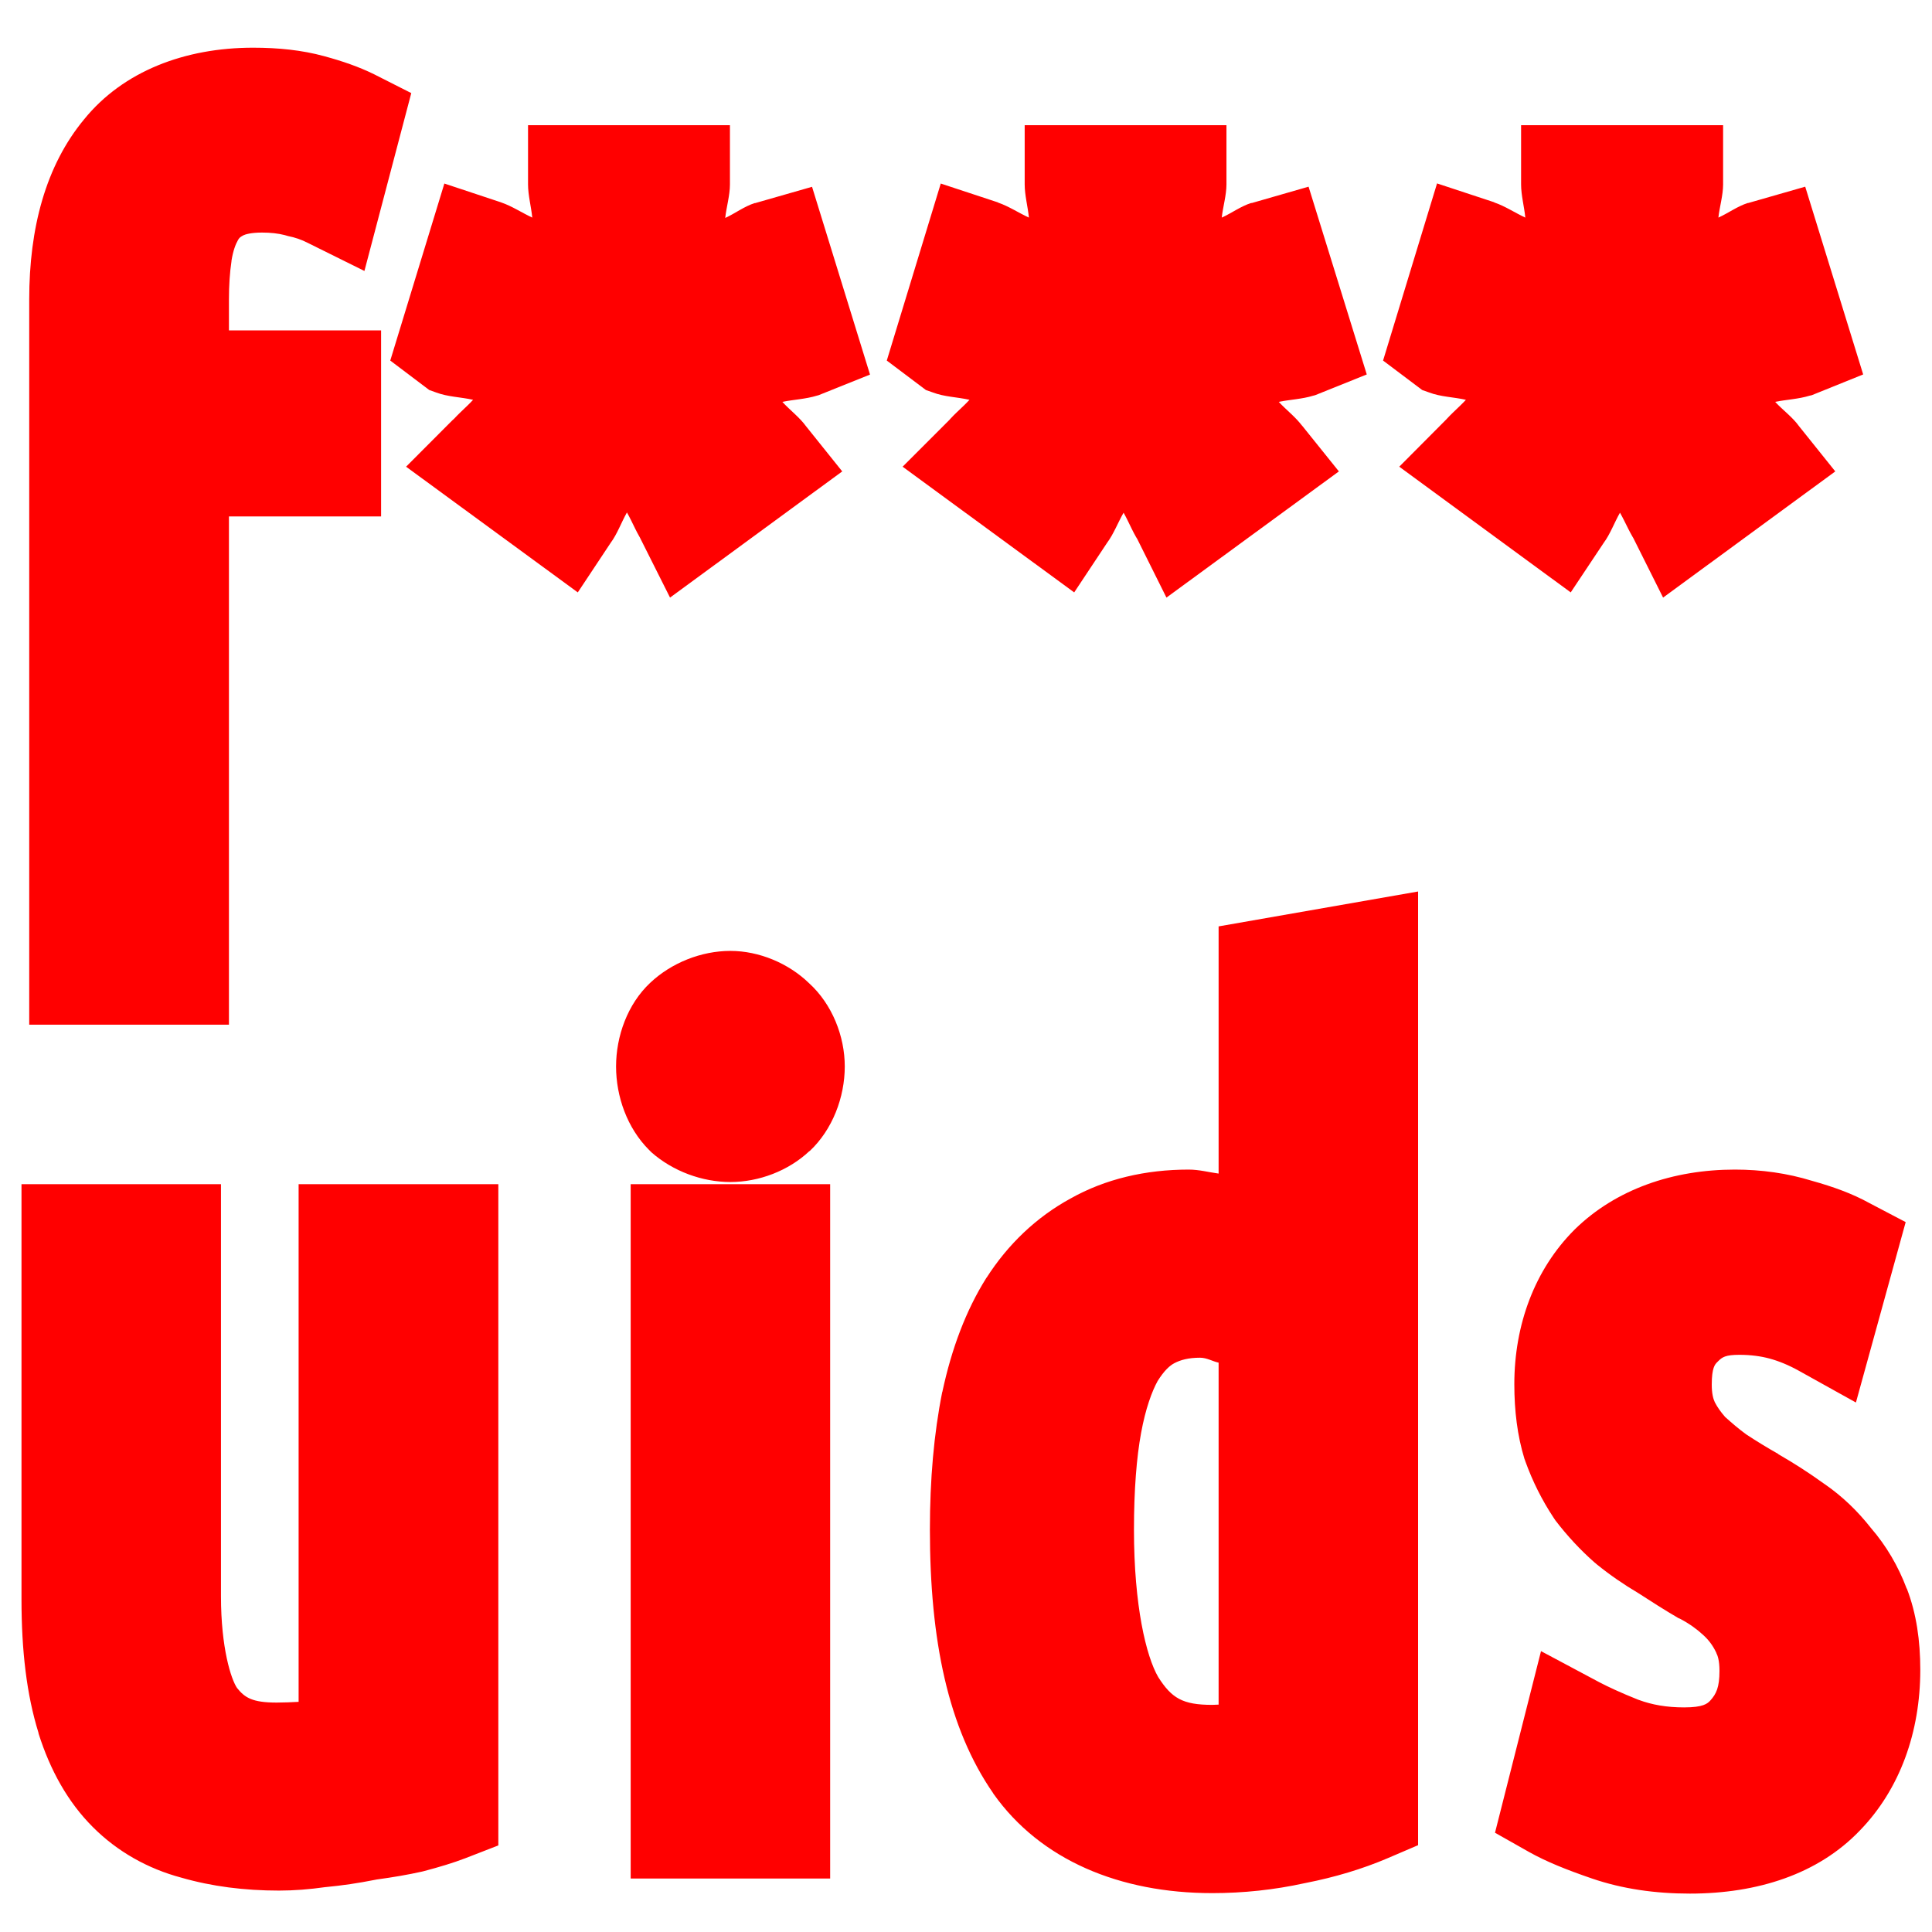
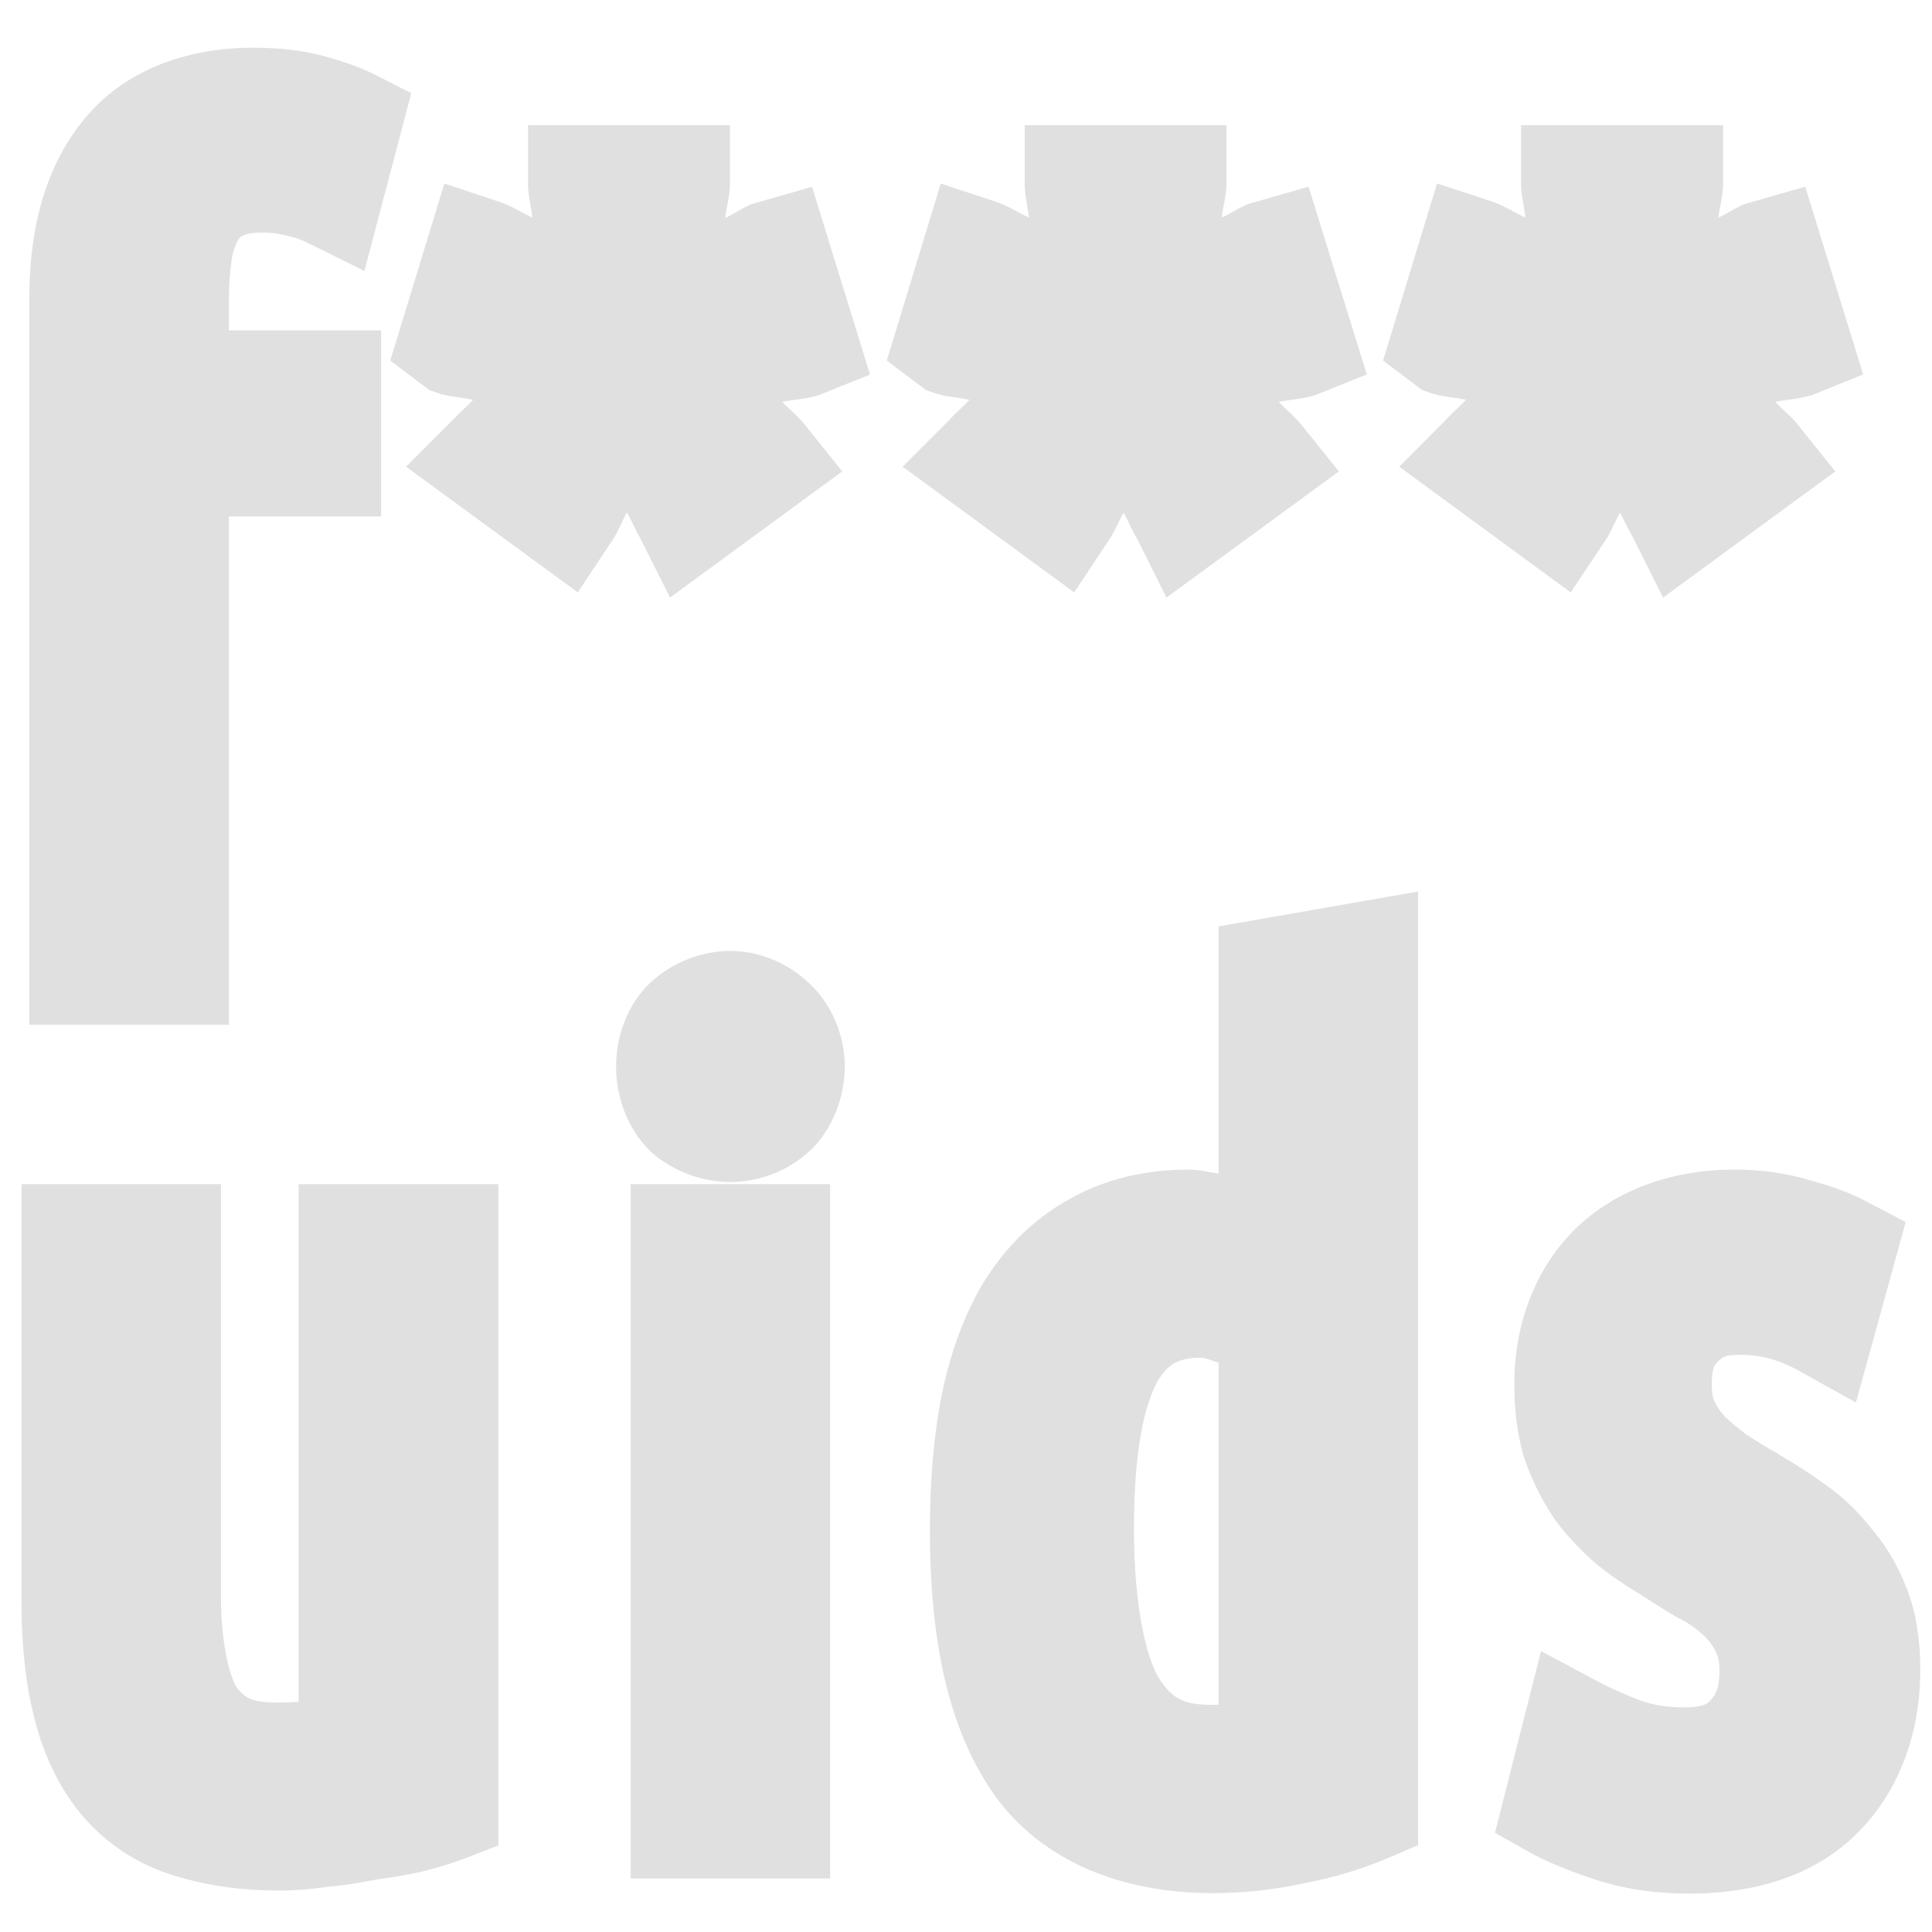
<svg xmlns="http://www.w3.org/2000/svg" xml:space="preserve" width="64" height="64" version="1.1" id="svg2" viewBox="0 0 16 16">
  <defs id="defs2" />
-   <g id="text2" style="font-size:9.333px;line-height:0.7;font-family:'Source Sans Pro';-inkscape-font-specification:'Source Sans Pro';letter-spacing:0.5px;fill:#ff0000;stroke-width:0.85" aria-label="f***&#10;uids">
-     <g id="path3" style="opacity:1">
-       <path style="font-size:medium;font-family:'Ubuntu Condensed';-inkscape-font-specification:'Ubuntu Condensed, ';baseline-shift:baseline;display:inline;overflow:visible;vector-effect:none;enable-background:accumulate;stop-color:#000000;stop-opacity:1" d="m 2.096,0.819 q 0.271,0 0.476,0.056 0.205,0.056 0.336,0.121 L 2.74,1.631 Q 2.609,1.566 2.469,1.538 2.329,1.5 2.171,1.5 q -0.215,0 -0.355,0.075 -0.14,0.075 -0.215,0.205 -0.075,0.131 -0.103,0.317 -0.028,0.177 -0.028,0.383 V 3.162 H 2.731 V 3.852 H 1.471 V 8.062 H 0.668 V 2.48 q 0,-0.793 0.355,-1.223 Q 1.377,0.819 2.096,0.819 Z M 4.015,2.079 Q 4.285,2.172 4.547,2.34 4.817,2.508 5.023,2.658 4.957,2.415 4.873,2.116 4.799,1.808 4.799,1.528 V 1.463 h 0.821 v 0.065 q 0,0.28 -0.084,0.588 Q 5.461,2.415 5.387,2.658 5.601,2.518 5.853,2.35 q 0.252,-0.177 0.523,-0.261 l 0.065,-0.019 0.243,0.784 -0.047,0.019 q -0.271,0.084 -0.579,0.103 -0.308,0.019 -0.551,0.037 0.187,0.159 0.42,0.355 0.243,0.187 0.401,0.411 l 0.037,0.047 -0.663,0.485 -0.028,-0.056 Q 5.508,4.03 5.396,3.74 5.284,3.451 5.191,3.218 5.097,3.451 4.985,3.74 4.873,4.03 4.715,4.244 l -0.037,0.056 L 4.015,3.815 4.061,3.768 Q 4.22,3.544 4.463,3.348 4.715,3.152 4.901,2.994 4.649,2.975 4.341,2.966 4.033,2.956 3.763,2.854 l -0.037,-0.028 0.233,-0.765 z m 4.112,0 Q 8.397,2.172 8.659,2.34 8.929,2.508 9.135,2.658 9.069,2.415 8.985,2.116 8.911,1.808 8.911,1.528 V 1.463 h 0.821 v 0.065 q 0,0.28 -0.084,0.588 Q 9.573,2.415 9.499,2.658 9.713,2.518 9.965,2.35 10.217,2.172 10.488,2.088 l 0.065,-0.019 0.243,0.784 -0.047,0.019 q -0.271,0.084 -0.579,0.103 -0.308,0.019 -0.551,0.037 0.187,0.159 0.42,0.355 0.243,0.187 0.401,0.411 l 0.037,0.047 -0.663,0.485 -0.028,-0.056 Q 9.62,4.03 9.508,3.74 9.396,3.451 9.303,3.218 9.209,3.451 9.097,3.74 8.985,4.03 8.827,4.244 l -0.037,0.056 -0.663,-0.485 0.047,-0.047 q 0.159,-0.224 0.401,-0.42 0.252,-0.196 0.439,-0.355 -0.252,-0.019 -0.56,-0.028 Q 8.145,2.956 7.875,2.854 l -0.037,-0.028 0.233,-0.765 z m 4.112,0 q 0.271,0.093 0.532,0.261 0.271,0.168 0.476,0.317 -0.065,-0.243 -0.149,-0.541 -0.075,-0.308 -0.075,-0.588 V 1.463 h 0.821 v 0.065 q 0,0.28 -0.084,0.588 Q 13.685,2.415 13.611,2.658 13.825,2.518 14.077,2.35 14.329,2.172 14.6,2.088 l 0.065,-0.019 0.243,0.784 -0.047,0.019 q -0.271,0.084 -0.579,0.103 -0.308,0.019 -0.551,0.037 0.187,0.159 0.42,0.355 0.243,0.187 0.401,0.411 l 0.037,0.047 -0.663,0.485 -0.028,-0.056 q -0.168,-0.224 -0.28,-0.513 -0.112,-0.289 -0.205,-0.523 -0.093,0.233 -0.205,0.523 -0.112,0.289 -0.271,0.504 l -0.037,0.056 -0.663,-0.485 0.047,-0.047 q 0.159,-0.224 0.401,-0.42 0.252,-0.196 0.439,-0.355 -0.252,-0.019 -0.56,-0.028 -0.308,-0.009 -0.579,-0.112 l -0.037,-0.028 0.233,-0.765 z" id="path5" />
-       <path style="font-size:medium;font-family:'Ubuntu Condensed';-inkscape-font-specification:'Ubuntu Condensed, ';baseline-shift:baseline;display:inline;overflow:visible;vector-effect:none;enable-background:accumulate;stop-color:#000000;stop-opacity:1" d="m 2.096,0.395 c -0.564,0 -1.076,0.194 -1.4,0.594 C 0.378,1.373 0.242,1.889 0.242,2.48 V 8.486 H 1.896 V 4.277 H 3.156 V 2.736 H 1.896 V 2.48 c 0,-0.118 0.007,-0.223 0.021,-0.316 v -0.002 -0.002 c 0.013,-0.084 0.035,-0.139 0.053,-0.17 0.01,-0.018 0.015,-0.025 0.045,-0.041 0.014,-0.007 0.06,-0.023 0.154,-0.023 0.072,0 0.135,0.007 0.189,0.021 l 0.014,0.004 0.014,0.004 c 0.056,0.011 0.11,0.029 0.164,0.057 L 3.018,2.244 3.406,0.771 3.098,0.615 C 2.974,0.554 2.839,0.507 2.684,0.465 2.501,0.415 2.305,0.395 2.096,0.395 Z M 4.373,1.037 v 0.49 c 0,0.09 0.026,0.184 0.035,0.275 -0.086,-0.04 -0.168,-0.095 -0.256,-0.125 L 4.15,1.676 3.68,1.52 3.232,2.986 3.555,3.23 3.611,3.25 c 0.097,0.037 0.205,0.038 0.307,0.061 -0.066,0.072 -0.148,0.135 -0.203,0.213 L 3.76,3.467 3.363,3.865 4.785,4.906 5.057,4.496 c 0.055,-0.074 0.088,-0.169 0.135,-0.252 0.05,0.087 0.085,0.185 0.145,0.264 L 5.295,4.443 5.549,4.949 6.975,3.904 6.676,3.531 C 6.622,3.456 6.542,3.397 6.479,3.328 6.573,3.309 6.673,3.305 6.764,3.277 L 6.779,3.273 7.205,3.102 6.725,1.547 6.254,1.682 H 6.25 c -0.086,0.027 -0.161,0.085 -0.244,0.123 0.01,-0.092 0.039,-0.187 0.039,-0.277 V 1.037 Z m 4.113,0 v 0.49 c 0,0.09 0.026,0.184 0.035,0.275 C 8.436,1.763 8.354,1.708 8.266,1.678 L 8.264,1.676 7.791,1.52 7.344,2.986 7.668,3.23 7.725,3.25 C 7.821,3.287 7.928,3.288 8.029,3.311 7.963,3.383 7.881,3.445 7.826,3.523 L 7.873,3.467 7.475,3.865 8.896,4.906 9.168,4.496 c 0.055,-0.074 0.09,-0.168 0.137,-0.25 0.049,0.086 0.084,0.184 0.143,0.262 L 9.408,4.443 9.66,4.949 11.088,3.904 10.773,3.512 10.787,3.531 C 10.733,3.456 10.654,3.397 10.59,3.328 10.684,3.309 10.785,3.305 10.875,3.277 l 0.016,-0.004 0.428,-0.172 -0.482,-1.555 -0.469,0.135 h -0.006 c -0.086,0.027 -0.162,0.084 -0.244,0.121 0.01,-0.091 0.039,-0.185 0.039,-0.275 V 1.037 Z m 4.111,0 v 0.49 c 0,0.09 0.026,0.184 0.035,0.275 -0.086,-0.04 -0.168,-0.095 -0.256,-0.125 l -0.002,-0.002 -0.473,-0.156 -0.447,1.467 0.324,0.244 0.057,0.02 c 0.096,0.037 0.204,0.038 0.305,0.061 -0.066,0.072 -0.148,0.135 -0.203,0.213 l 0.047,-0.057 -0.396,0.398 1.42,1.041 0.273,-0.41 c 0.055,-0.074 0.088,-0.168 0.135,-0.25 0.049,0.086 0.086,0.183 0.145,0.262 L 13.52,4.443 13.773,4.949 15.199,3.904 14.9,3.531 c -0.054,-0.076 -0.135,-0.134 -0.199,-0.203 0.095,-0.019 0.194,-0.023 0.285,-0.051 l 0.018,-0.004 0.426,-0.172 -0.48,-1.555 -0.471,0.135 h -0.004 c -0.086,0.027 -0.162,0.084 -0.244,0.121 0.01,-0.091 0.039,-0.185 0.039,-0.275 V 1.037 Z" id="path6" />
+   <g id="text2" style="font-size:9.333px;line-height:0.7;font-family:'Source Sans Pro';-inkscape-font-specification:'Source Sans Pro';letter-spacing:0.5px;fill:#e0e0e0;fill-opacity:1;stroke:none;stroke-width:0.5;stroke-dasharray:none;stroke-opacity:1" aria-label="f***&#10;uids">
+     <g id="path3" style="opacity:1;fill:#e0e0e0;fill-opacity:1;stroke:none;stroke-width:0.5;stroke-dasharray:none;stroke-opacity:1">
+       <path style="font-size:medium;font-family:'Ubuntu Condensed';-inkscape-font-specification:'Ubuntu Condensed, ';baseline-shift:baseline;display:inline;overflow:visible;fill:#e0e0e0;fill-opacity:1;stroke:none;stroke-width:0.5;stroke-dasharray:none;stroke-opacity:1;enable-background:accumulate;stop-color:#000000;stop-opacity:1" d="m 2.096,0.819 q 0.271,0 0.476,0.056 0.205,0.056 0.336,0.121 L 2.74,1.631 Q 2.609,1.566 2.469,1.538 2.329,1.5 2.171,1.5 q -0.215,0 -0.355,0.075 -0.14,0.075 -0.215,0.205 -0.075,0.131 -0.103,0.317 -0.028,0.177 -0.028,0.383 V 3.162 H 2.731 V 3.852 H 1.471 V 8.062 H 0.668 V 2.48 q 0,-0.793 0.355,-1.223 Q 1.377,0.819 2.096,0.819 Z M 4.015,2.079 Q 4.285,2.172 4.547,2.34 4.817,2.508 5.023,2.658 4.957,2.415 4.873,2.116 4.799,1.808 4.799,1.528 V 1.463 h 0.821 v 0.065 q 0,0.28 -0.084,0.588 Q 5.461,2.415 5.387,2.658 5.601,2.518 5.853,2.35 q 0.252,-0.177 0.523,-0.261 l 0.065,-0.019 0.243,0.784 -0.047,0.019 q -0.271,0.084 -0.579,0.103 -0.308,0.019 -0.551,0.037 0.187,0.159 0.42,0.355 0.243,0.187 0.401,0.411 l 0.037,0.047 -0.663,0.485 -0.028,-0.056 Q 5.508,4.03 5.396,3.74 5.284,3.451 5.191,3.218 5.097,3.451 4.985,3.74 4.873,4.03 4.715,4.244 l -0.037,0.056 L 4.015,3.815 4.061,3.768 Q 4.22,3.544 4.463,3.348 4.715,3.152 4.901,2.994 4.649,2.975 4.341,2.966 4.033,2.956 3.763,2.854 l -0.037,-0.028 0.233,-0.765 z m 4.112,0 Q 8.397,2.172 8.659,2.34 8.929,2.508 9.135,2.658 9.069,2.415 8.985,2.116 8.911,1.808 8.911,1.528 V 1.463 h 0.821 v 0.065 q 0,0.28 -0.084,0.588 Q 9.573,2.415 9.499,2.658 9.713,2.518 9.965,2.35 10.217,2.172 10.488,2.088 l 0.065,-0.019 0.243,0.784 -0.047,0.019 q -0.271,0.084 -0.579,0.103 -0.308,0.019 -0.551,0.037 0.187,0.159 0.42,0.355 0.243,0.187 0.401,0.411 l 0.037,0.047 -0.663,0.485 -0.028,-0.056 Q 9.62,4.03 9.508,3.74 9.396,3.451 9.303,3.218 9.209,3.451 9.097,3.74 8.985,4.03 8.827,4.244 l -0.037,0.056 -0.663,-0.485 0.047,-0.047 q 0.159,-0.224 0.401,-0.42 0.252,-0.196 0.439,-0.355 -0.252,-0.019 -0.56,-0.028 Q 8.145,2.956 7.875,2.854 l -0.037,-0.028 0.233,-0.765 z m 4.112,0 q 0.271,0.093 0.532,0.261 0.271,0.168 0.476,0.317 -0.065,-0.243 -0.149,-0.541 -0.075,-0.308 -0.075,-0.588 V 1.463 h 0.821 v 0.065 q 0,0.28 -0.084,0.588 Q 13.685,2.415 13.611,2.658 13.825,2.518 14.077,2.35 14.329,2.172 14.6,2.088 l 0.065,-0.019 0.243,0.784 -0.047,0.019 q -0.271,0.084 -0.579,0.103 -0.308,0.019 -0.551,0.037 0.187,0.159 0.42,0.355 0.243,0.187 0.401,0.411 l 0.037,0.047 -0.663,0.485 -0.028,-0.056 q -0.168,-0.224 -0.28,-0.513 -0.112,-0.289 -0.205,-0.523 -0.093,0.233 -0.205,0.523 -0.112,0.289 -0.271,0.504 l -0.037,0.056 -0.663,-0.485 0.047,-0.047 q 0.159,-0.224 0.401,-0.42 0.252,-0.196 0.439,-0.355 -0.252,-0.019 -0.56,-0.028 -0.308,-0.009 -0.579,-0.112 l -0.037,-0.028 0.233,-0.765 z" id="path5" />
+       <path style="font-size:medium;font-family:'Ubuntu Condensed';-inkscape-font-specification:'Ubuntu Condensed, ';baseline-shift:baseline;display:inline;overflow:visible;fill:#e0e0e0;fill-opacity:1;stroke:none;stroke-width:0.5;stroke-dasharray:none;stroke-opacity:1;enable-background:accumulate;stop-color:#000000;stop-opacity:1" d="m 2.096,0.395 c -0.564,0 -1.076,0.194 -1.4,0.594 C 0.378,1.373 0.242,1.889 0.242,2.48 V 8.486 H 1.896 V 4.277 H 3.156 V 2.736 H 1.896 V 2.48 c 0,-0.118 0.007,-0.223 0.021,-0.316 v -0.002 -0.002 c 0.013,-0.084 0.035,-0.139 0.053,-0.17 0.01,-0.018 0.015,-0.025 0.045,-0.041 0.014,-0.007 0.06,-0.023 0.154,-0.023 0.072,0 0.135,0.007 0.189,0.021 l 0.014,0.004 0.014,0.004 c 0.056,0.011 0.11,0.029 0.164,0.057 L 3.018,2.244 3.406,0.771 3.098,0.615 C 2.974,0.554 2.839,0.507 2.684,0.465 2.501,0.415 2.305,0.395 2.096,0.395 Z M 4.373,1.037 v 0.49 c 0,0.09 0.026,0.184 0.035,0.275 -0.086,-0.04 -0.168,-0.095 -0.256,-0.125 L 4.15,1.676 3.68,1.52 3.232,2.986 3.555,3.23 3.611,3.25 c 0.097,0.037 0.205,0.038 0.307,0.061 -0.066,0.072 -0.148,0.135 -0.203,0.213 L 3.76,3.467 3.363,3.865 4.785,4.906 5.057,4.496 c 0.055,-0.074 0.088,-0.169 0.135,-0.252 0.05,0.087 0.085,0.185 0.145,0.264 L 5.295,4.443 5.549,4.949 6.975,3.904 6.676,3.531 C 6.622,3.456 6.542,3.397 6.479,3.328 6.573,3.309 6.673,3.305 6.764,3.277 L 6.779,3.273 7.205,3.102 6.725,1.547 6.254,1.682 H 6.25 c -0.086,0.027 -0.161,0.085 -0.244,0.123 0.01,-0.092 0.039,-0.187 0.039,-0.277 V 1.037 Z m 4.113,0 v 0.49 c 0,0.09 0.026,0.184 0.035,0.275 C 8.436,1.763 8.354,1.708 8.266,1.678 L 8.264,1.676 7.791,1.52 7.344,2.986 7.668,3.23 7.725,3.25 C 7.821,3.287 7.928,3.288 8.029,3.311 7.963,3.383 7.881,3.445 7.826,3.523 L 7.873,3.467 7.475,3.865 8.896,4.906 9.168,4.496 c 0.055,-0.074 0.09,-0.168 0.137,-0.25 0.049,0.086 0.084,0.184 0.143,0.262 L 9.408,4.443 9.66,4.949 11.088,3.904 10.773,3.512 10.787,3.531 C 10.733,3.456 10.654,3.397 10.59,3.328 10.684,3.309 10.785,3.305 10.875,3.277 l 0.016,-0.004 0.428,-0.172 -0.482,-1.555 -0.469,0.135 h -0.006 c -0.086,0.027 -0.162,0.084 -0.244,0.121 0.01,-0.091 0.039,-0.185 0.039,-0.275 V 1.037 Z m 4.111,0 v 0.49 c 0,0.09 0.026,0.184 0.035,0.275 -0.086,-0.04 -0.168,-0.095 -0.256,-0.125 l -0.002,-0.002 -0.473,-0.156 -0.447,1.467 0.324,0.244 0.057,0.02 c 0.096,0.037 0.204,0.038 0.305,0.061 -0.066,0.072 -0.148,0.135 -0.203,0.213 l 0.047,-0.057 -0.396,0.398 1.42,1.041 0.273,-0.41 c 0.055,-0.074 0.088,-0.168 0.135,-0.25 0.049,0.086 0.086,0.183 0.145,0.262 L 13.52,4.443 13.773,4.949 15.199,3.904 14.9,3.531 c -0.054,-0.076 -0.135,-0.134 -0.199,-0.203 0.095,-0.019 0.194,-0.023 0.285,-0.051 l 0.018,-0.004 0.426,-0.172 -0.48,-1.555 -0.471,0.135 h -0.004 c -0.086,0.027 -0.162,0.084 -0.244,0.121 0.01,-0.091 0.039,-0.185 0.039,-0.275 V 1.037 Z" id="path6" />
    </g>
-     <g id="path4" style="opacity:1">
-       <path style="font-size:medium;font-family:'Ubuntu Condensed';-inkscape-font-specification:'Ubuntu Condensed, ';baseline-shift:baseline;display:inline;overflow:visible;vector-effect:none;enable-background:accumulate;stop-color:#000000;stop-opacity:1" d="m 3.701,14.991 q -0.121,0.047 -0.299,0.093 -0.168,0.037 -0.364,0.065 -0.187,0.037 -0.383,0.056 -0.187,0.028 -0.345,0.028 -0.383,0 -0.7,-0.093 -0.317,-0.084 -0.541,-0.308 -0.224,-0.224 -0.345,-0.607 -0.121,-0.392 -0.121,-0.98 V 10.231 H 1.405 v 2.987 q 0,0.719 0.215,1.017 0.224,0.289 0.672,0.289 0.149,0 0.299,-0.009 0.149,-0.019 0.308,-0.065 v -4.219 h 0.803 z m 2.749,0.14 H 5.648 V 10.231 H 6.451 Z M 6.049,9.363 q -0.215,0 -0.373,-0.14 -0.149,-0.149 -0.149,-0.392 0,-0.243 0.149,-0.383 0.159,-0.149 0.373,-0.149 0.215,0 0.364,0.149 0.159,0.14 0.159,0.383 0,0.243 -0.159,0.392 -0.149,0.14 -0.364,0.14 z M 10.516,10.969 Q 10.245,10.819 9.937,10.819 q -0.233,0 -0.411,0.093 -0.177,0.093 -0.308,0.308 -0.121,0.215 -0.187,0.569 -0.065,0.355 -0.065,0.877 0,1.008 0.261,1.447 0.271,0.429 0.812,0.429 0.103,0 0.224,-0.009 0.121,-0.019 0.252,-0.056 z m 0,-2.94 0.803,-0.14 v 7.112 q -0.261,0.112 -0.597,0.177 -0.336,0.075 -0.681,0.075 -1.008,0 -1.465,-0.644 -0.448,-0.644 -0.448,-1.941 0,-0.588 0.093,-1.055 0.103,-0.476 0.308,-0.803 0.215,-0.336 0.541,-0.513 0.327,-0.187 0.775,-0.187 0.215,0 0.364,0.047 0.159,0.037 0.308,0.112 z m 3.431,6.533 q 0.355,0 0.532,-0.196 0.187,-0.205 0.187,-0.532 0,-0.205 -0.075,-0.345 -0.075,-0.149 -0.196,-0.261 -0.121,-0.112 -0.28,-0.196 -0.159,-0.093 -0.317,-0.196 -0.159,-0.093 -0.308,-0.215 -0.149,-0.131 -0.271,-0.289 -0.112,-0.168 -0.187,-0.373 -0.065,-0.215 -0.065,-0.495 0,-0.607 0.373,-0.98 0.383,-0.373 1.027,-0.373 0.271,0 0.513,0.075 0.243,0.065 0.401,0.149 l -0.177,0.644 q -0.168,-0.093 -0.336,-0.14 -0.168,-0.047 -0.364,-0.047 -0.299,0 -0.476,0.177 -0.177,0.168 -0.177,0.495 0,0.187 0.065,0.327 0.065,0.131 0.168,0.243 0.112,0.103 0.243,0.196 0.14,0.093 0.289,0.177 0.177,0.103 0.345,0.224 0.177,0.121 0.308,0.289 0.14,0.159 0.224,0.383 0.084,0.215 0.084,0.523 0,0.644 -0.383,1.036 -0.373,0.392 -1.101,0.392 -0.373,0 -0.672,-0.103 -0.299,-0.103 -0.448,-0.187 l 0.168,-0.663 q 0.14,0.075 0.373,0.168 0.243,0.093 0.532,0.093 z" id="path7" />
-       <path style="font-size:medium;font-family:'Ubuntu Condensed';-inkscape-font-specification:'Ubuntu Condensed, ';baseline-shift:baseline;display:inline;overflow:visible;vector-effect:none;enable-background:accumulate;stop-color:#000000;stop-opacity:1" d="M 11.744,7.383 10.092,7.672 V 9.719 C 10.009,9.708 9.932,9.686 9.844,9.686 9.489,9.686 9.154,9.763 8.865,9.926 8.584,10.079 8.347,10.305 8.17,10.582 h -0.002 v 0.002 c -0.169,0.269 -0.287,0.585 -0.363,0.939 v 0.002 l -0.002,0.004 c -0.069,0.345 -0.102,0.724 -0.102,1.139 0,0.914 0.15,1.644 0.525,2.184 v 0.002 l 0.002,0.002 c 0.39,0.55 1.048,0.822 1.811,0.822 0.258,0 0.513,-0.027 0.764,-0.082 l 0.01,-0.002 c 0.244,-0.048 0.469,-0.116 0.674,-0.203 L 11.744,15.281 Z M 6.049,7.875 C 5.807,7.875 5.56,7.974 5.385,8.139 5.196,8.316 5.102,8.583 5.102,8.832 c 0,0.249 0.092,0.51 0.273,0.691 l 0.01,0.01 0.01,0.01 c 0.177,0.156 0.419,0.246 0.654,0.246 0.236,0 0.481,-0.093 0.654,-0.256 h 0.002 C 6.895,9.355 6.996,9.086 6.996,8.832 6.996,8.582 6.892,8.317 6.701,8.143 6.53,7.977 6.286,7.875 6.049,7.875 Z m 0,0.85 c 0.045,0 0.037,-0.002 0.064,0.025 l 0.01,0.008 0.01,0.01 c 0.014,0.013 0.014,-0.005 0.014,0.064 0,0.069 -0.003,0.061 -0.025,0.082 -0.024,0.022 -0.023,0.023 -0.072,0.023 -0.042,0 -0.054,-0.009 -0.076,-0.027 -0.013,-0.012 -0.021,-0.015 -0.021,-0.078 0,-0.075 0.005,-0.063 0.016,-0.072 v -0.002 c 0.036,-0.034 0.037,-0.033 0.082,-0.033 z m 8.318,0.961 c -0.511,0 -0.984,0.162 -1.324,0.494 l -0.002,0.002 -0.002,0.002 c -0.33,0.33 -0.498,0.788 -0.498,1.279 0,0.22 0.025,0.427 0.084,0.619 l 0.004,0.01 0.004,0.012 c 0.06,0.166 0.138,0.321 0.232,0.463 l 0.008,0.012 0.008,0.012 c 0.098,0.128 0.207,0.246 0.328,0.352 l 0.006,0.004 0.006,0.006 c 0.111,0.09 0.226,0.169 0.346,0.24 0.111,0.072 0.221,0.142 0.332,0.207 l 0.01,0.004 0.008,0.004 c 0.076,0.04 0.137,0.085 0.189,0.133 0.044,0.04 0.078,0.085 0.105,0.141 l 0.002,0.004 0.002,0.006 c 0.009,0.017 0.025,0.059 0.025,0.145 0,0.137 -0.027,0.192 -0.076,0.246 -0.024,0.026 -0.059,0.057 -0.217,0.057 -0.145,0 -0.267,-0.022 -0.375,-0.062 l -0.006,-0.002 c -0.143,-0.057 -0.254,-0.109 -0.324,-0.146 l -0.48,-0.256 -0.381,1.504 0.283,0.16 c 0.141,0.079 0.307,0.146 0.52,0.219 0.251,0.086 0.523,0.125 0.811,0.125 0.561,0 1.062,-0.162 1.406,-0.521 0.335,-0.344 0.502,-0.819 0.502,-1.332 0,-0.242 -0.032,-0.466 -0.111,-0.672 l -0.002,-0.002 c -0.07,-0.186 -0.169,-0.354 -0.295,-0.5 -0.11,-0.14 -0.238,-0.264 -0.385,-0.365 l -0.006,-0.004 c -0.122,-0.088 -0.246,-0.168 -0.375,-0.242 l -0.002,-0.002 -0.002,-0.002 c -0.09,-0.051 -0.177,-0.104 -0.262,-0.16 -0.064,-0.046 -0.121,-0.096 -0.176,-0.145 -0.035,-0.04 -0.064,-0.08 -0.086,-0.123 -0.013,-0.028 -0.025,-0.072 -0.025,-0.145 0,-0.141 0.027,-0.168 0.045,-0.186 l 0.004,-0.004 0.004,-0.004 c 0.034,-0.034 0.061,-0.053 0.176,-0.053 0.097,0 0.179,0.012 0.25,0.031 0.077,0.021 0.158,0.054 0.244,0.102 l 0.471,0.262 0.412,-1.494 -0.301,-0.158 C 15.34,9.885 15.182,9.828 15.006,9.779 14.802,9.716 14.587,9.686 14.367,9.686 Z M 0.178,9.807 v 3.439 c 10e-9,0.421 0.042,0.787 0.141,1.105 v 0.002 0.002 c 0.096,0.304 0.243,0.57 0.451,0.777 0.202,0.202 0.454,0.344 0.732,0.418 0.253,0.073 0.523,0.107 0.809,0.107 0.123,0 0.252,-0.01 0.385,-0.029 6.493e-4,-6.2e-5 0.001,6.2e-5 0.002,0 0.137,-0.013 0.271,-0.033 0.402,-0.059 l 0.021,-0.004 C 3.253,15.547 3.377,15.526 3.494,15.5 l 0.008,-0.002 0.008,-0.002 c 0.129,-0.034 0.242,-0.068 0.344,-0.107 L 4.127,15.283 V 9.807 H 2.473 V 14.094 c -0.06,0.003 -0.121,0.006 -0.182,0.006 -0.202,0 -0.264,-0.041 -0.328,-0.121 C 1.914,13.907 1.83,13.65 1.83,13.219 V 9.807 Z m 5.045,0 V 15.557 H 6.875 V 9.807 Z m 8.412,0.854 c -0.002,0.002 -4.02e-4,0.004 -0.002,0.006 -0.002,0.002 -0.004,4.53e-4 -0.006,0.002 z M 9.938,11.244 c 0.057,0 0.103,0.03 0.154,0.041 v 2.832 c -0.017,3.95e-4 -0.037,0.002 -0.053,0.002 -0.246,0 -0.336,-0.056 -0.447,-0.23 -0.1,-0.172 -0.201,-0.59 -0.201,-1.221 0,-0.331 0.022,-0.601 0.059,-0.801 0.037,-0.202 0.09,-0.345 0.137,-0.43 0.055,-0.088 0.102,-0.129 0.139,-0.148 0.05,-0.026 0.114,-0.045 0.213,-0.045 z m -8.865,2.365 c 0.025,0.241 0.059,0.477 0.154,0.666 -0.032,-0.062 -0.069,-0.093 -0.096,-0.176 -0.036,-0.117 -0.041,-0.32 -0.059,-0.49 z m 0.311,0.932 c 0.119,0.124 0.297,0.143 0.459,0.205 -0.034,-0.008 -0.079,-0.004 -0.111,-0.014 l -0.006,-0.002 H 1.719 C 1.579,14.694 1.477,14.632 1.383,14.541 Z" id="path8" />
+     <g id="path4" style="opacity:1;fill:#e0e0e0;fill-opacity:1;stroke:none;stroke-width:0.5;stroke-dasharray:none;stroke-opacity:1">
+       <path style="font-size:medium;font-family:'Ubuntu Condensed';-inkscape-font-specification:'Ubuntu Condensed, ';baseline-shift:baseline;display:inline;overflow:visible;fill:#e0e0e0;fill-opacity:1;stroke:none;stroke-width:0.5;stroke-dasharray:none;stroke-opacity:1;enable-background:accumulate;stop-color:#000000;stop-opacity:1" d="m 3.701,14.991 q -0.121,0.047 -0.299,0.093 -0.168,0.037 -0.364,0.065 -0.187,0.037 -0.383,0.056 -0.187,0.028 -0.345,0.028 -0.383,0 -0.7,-0.093 -0.317,-0.084 -0.541,-0.308 -0.224,-0.224 -0.345,-0.607 -0.121,-0.392 -0.121,-0.98 V 10.231 H 1.405 v 2.987 q 0,0.719 0.215,1.017 0.224,0.289 0.672,0.289 0.149,0 0.299,-0.009 0.149,-0.019 0.308,-0.065 v -4.219 h 0.803 z m 2.749,0.14 H 5.648 V 10.231 H 6.451 Z M 6.049,9.363 q -0.215,0 -0.373,-0.14 -0.149,-0.149 -0.149,-0.392 0,-0.243 0.149,-0.383 0.159,-0.149 0.373,-0.149 0.215,0 0.364,0.149 0.159,0.14 0.159,0.383 0,0.243 -0.159,0.392 -0.149,0.14 -0.364,0.14 z M 10.516,10.969 Q 10.245,10.819 9.937,10.819 q -0.233,0 -0.411,0.093 -0.177,0.093 -0.308,0.308 -0.121,0.215 -0.187,0.569 -0.065,0.355 -0.065,0.877 0,1.008 0.261,1.447 0.271,0.429 0.812,0.429 0.103,0 0.224,-0.009 0.121,-0.019 0.252,-0.056 z m 0,-2.94 0.803,-0.14 v 7.112 q -0.261,0.112 -0.597,0.177 -0.336,0.075 -0.681,0.075 -1.008,0 -1.465,-0.644 -0.448,-0.644 -0.448,-1.941 0,-0.588 0.093,-1.055 0.103,-0.476 0.308,-0.803 0.215,-0.336 0.541,-0.513 0.327,-0.187 0.775,-0.187 0.215,0 0.364,0.047 0.159,0.037 0.308,0.112 z m 3.431,6.533 q 0.355,0 0.532,-0.196 0.187,-0.205 0.187,-0.532 0,-0.205 -0.075,-0.345 -0.075,-0.149 -0.196,-0.261 -0.121,-0.112 -0.28,-0.196 -0.159,-0.093 -0.317,-0.196 -0.159,-0.093 -0.308,-0.215 -0.149,-0.131 -0.271,-0.289 -0.112,-0.168 -0.187,-0.373 -0.065,-0.215 -0.065,-0.495 0,-0.607 0.373,-0.98 0.383,-0.373 1.027,-0.373 0.271,0 0.513,0.075 0.243,0.065 0.401,0.149 l -0.177,0.644 q -0.168,-0.093 -0.336,-0.14 -0.168,-0.047 -0.364,-0.047 -0.299,0 -0.476,0.177 -0.177,0.168 -0.177,0.495 0,0.187 0.065,0.327 0.065,0.131 0.168,0.243 0.112,0.103 0.243,0.196 0.14,0.093 0.289,0.177 0.177,0.103 0.345,0.224 0.177,0.121 0.308,0.289 0.14,0.159 0.224,0.383 0.084,0.215 0.084,0.523 0,0.644 -0.383,1.036 -0.373,0.392 -1.101,0.392 -0.373,0 -0.672,-0.103 -0.299,-0.103 -0.448,-0.187 l 0.168,-0.663 q 0.14,0.075 0.373,0.168 0.243,0.093 0.532,0.093 z" id="path7" />
+       <path style="font-size:medium;font-family:'Ubuntu Condensed';-inkscape-font-specification:'Ubuntu Condensed, ';baseline-shift:baseline;display:inline;overflow:visible;fill:#e0e0e0;fill-opacity:1;stroke:none;stroke-width:0.5;stroke-dasharray:none;stroke-opacity:1;enable-background:accumulate;stop-color:#000000;stop-opacity:1" d="M 11.744,7.383 10.092,7.672 V 9.719 C 10.009,9.708 9.932,9.686 9.844,9.686 9.489,9.686 9.154,9.763 8.865,9.926 8.584,10.079 8.347,10.305 8.17,10.582 h -0.002 v 0.002 c -0.169,0.269 -0.287,0.585 -0.363,0.939 v 0.002 l -0.002,0.004 c -0.069,0.345 -0.102,0.724 -0.102,1.139 0,0.914 0.15,1.644 0.525,2.184 v 0.002 l 0.002,0.002 c 0.39,0.55 1.048,0.822 1.811,0.822 0.258,0 0.513,-0.027 0.764,-0.082 l 0.01,-0.002 c 0.244,-0.048 0.469,-0.116 0.674,-0.203 L 11.744,15.281 Z M 6.049,7.875 C 5.807,7.875 5.56,7.974 5.385,8.139 5.196,8.316 5.102,8.583 5.102,8.832 c 0,0.249 0.092,0.51 0.273,0.691 l 0.01,0.01 0.01,0.01 c 0.177,0.156 0.419,0.246 0.654,0.246 0.236,0 0.481,-0.093 0.654,-0.256 h 0.002 C 6.895,9.355 6.996,9.086 6.996,8.832 6.996,8.582 6.892,8.317 6.701,8.143 6.53,7.977 6.286,7.875 6.049,7.875 Z m 0,0.85 c 0.045,0 0.037,-0.002 0.064,0.025 l 0.01,0.008 0.01,0.01 c 0.014,0.013 0.014,-0.005 0.014,0.064 0,0.069 -0.003,0.061 -0.025,0.082 -0.024,0.022 -0.023,0.023 -0.072,0.023 -0.042,0 -0.054,-0.009 -0.076,-0.027 -0.013,-0.012 -0.021,-0.015 -0.021,-0.078 0,-0.075 0.005,-0.063 0.016,-0.072 v -0.002 c 0.036,-0.034 0.037,-0.033 0.082,-0.033 z m 8.318,0.961 c -0.511,0 -0.984,0.162 -1.324,0.494 l -0.002,0.002 -0.002,0.002 c -0.33,0.33 -0.498,0.788 -0.498,1.279 0,0.22 0.025,0.427 0.084,0.619 l 0.004,0.01 0.004,0.012 c 0.06,0.166 0.138,0.321 0.232,0.463 l 0.008,0.012 0.008,0.012 c 0.098,0.128 0.207,0.246 0.328,0.352 l 0.006,0.004 0.006,0.006 c 0.111,0.09 0.226,0.169 0.346,0.24 0.111,0.072 0.221,0.142 0.332,0.207 l 0.01,0.004 0.008,0.004 c 0.076,0.04 0.137,0.085 0.189,0.133 0.044,0.04 0.078,0.085 0.105,0.141 l 0.002,0.004 0.002,0.006 c 0.009,0.017 0.025,0.059 0.025,0.145 0,0.137 -0.027,0.192 -0.076,0.246 -0.024,0.026 -0.059,0.057 -0.217,0.057 -0.145,0 -0.267,-0.022 -0.375,-0.062 l -0.006,-0.002 c -0.143,-0.057 -0.254,-0.109 -0.324,-0.146 l -0.48,-0.256 -0.381,1.504 0.283,0.16 c 0.141,0.079 0.307,0.146 0.52,0.219 0.251,0.086 0.523,0.125 0.811,0.125 0.561,0 1.062,-0.162 1.406,-0.521 0.335,-0.344 0.502,-0.819 0.502,-1.332 0,-0.242 -0.032,-0.466 -0.111,-0.672 l -0.002,-0.002 c -0.07,-0.186 -0.169,-0.354 -0.295,-0.5 -0.11,-0.14 -0.238,-0.264 -0.385,-0.365 l -0.006,-0.004 c -0.122,-0.088 -0.246,-0.168 -0.375,-0.242 l -0.002,-0.002 -0.002,-0.002 c -0.09,-0.051 -0.177,-0.104 -0.262,-0.16 -0.064,-0.046 -0.121,-0.096 -0.176,-0.145 -0.035,-0.04 -0.064,-0.08 -0.086,-0.123 -0.013,-0.028 -0.025,-0.072 -0.025,-0.145 0,-0.141 0.027,-0.168 0.045,-0.186 l 0.004,-0.004 0.004,-0.004 c 0.034,-0.034 0.061,-0.053 0.176,-0.053 0.097,0 0.179,0.012 0.25,0.031 0.077,0.021 0.158,0.054 0.244,0.102 l 0.471,0.262 0.412,-1.494 -0.301,-0.158 C 15.34,9.885 15.182,9.828 15.006,9.779 14.802,9.716 14.587,9.686 14.367,9.686 Z M 0.178,9.807 v 3.439 c 10e-9,0.421 0.042,0.787 0.141,1.105 v 0.002 0.002 c 0.096,0.304 0.243,0.57 0.451,0.777 0.202,0.202 0.454,0.344 0.732,0.418 0.253,0.073 0.523,0.107 0.809,0.107 0.123,0 0.252,-0.01 0.385,-0.029 6.493e-4,-6.2e-5 0.001,6.2e-5 0.002,0 0.137,-0.013 0.271,-0.033 0.402,-0.059 l 0.021,-0.004 C 3.253,15.547 3.377,15.526 3.494,15.5 l 0.008,-0.002 0.008,-0.002 c 0.129,-0.034 0.242,-0.068 0.344,-0.107 L 4.127,15.283 V 9.807 H 2.473 V 14.094 c -0.06,0.003 -0.121,0.006 -0.182,0.006 -0.202,0 -0.264,-0.041 -0.328,-0.121 C 1.914,13.907 1.83,13.65 1.83,13.219 V 9.807 Z m 5.045,0 V 15.557 H 6.875 V 9.807 Z m 8.412,0.854 c -0.002,0.002 -4.02e-4,0.004 -0.002,0.006 -0.002,0.002 -0.004,4.53e-4 -0.006,0.002 z M 9.938,11.244 c 0.057,0 0.103,0.03 0.154,0.041 v 2.832 c -0.017,3.95e-4 -0.037,0.002 -0.053,0.002 -0.246,0 -0.336,-0.056 -0.447,-0.23 -0.1,-0.172 -0.201,-0.59 -0.201,-1.221 0,-0.331 0.022,-0.601 0.059,-0.801 0.037,-0.202 0.09,-0.345 0.137,-0.43 0.055,-0.088 0.102,-0.129 0.139,-0.148 0.05,-0.026 0.114,-0.045 0.213,-0.045 z m -8.865,2.365 c 0.025,0.241 0.059,0.477 0.154,0.666 -0.032,-0.062 -0.069,-0.093 -0.096,-0.176 -0.036,-0.117 -0.041,-0.32 -0.059,-0.49 z m 0.311,0.932 c 0.119,0.124 0.297,0.143 0.459,0.205 -0.034,-0.008 -0.079,-0.004 -0.111,-0.014 l -0.006,-0.002 H 1.719 C 1.579,14.694 1.477,14.632 1.383,14.541 Z" id="path8" />
    </g>
  </g>
</svg>
